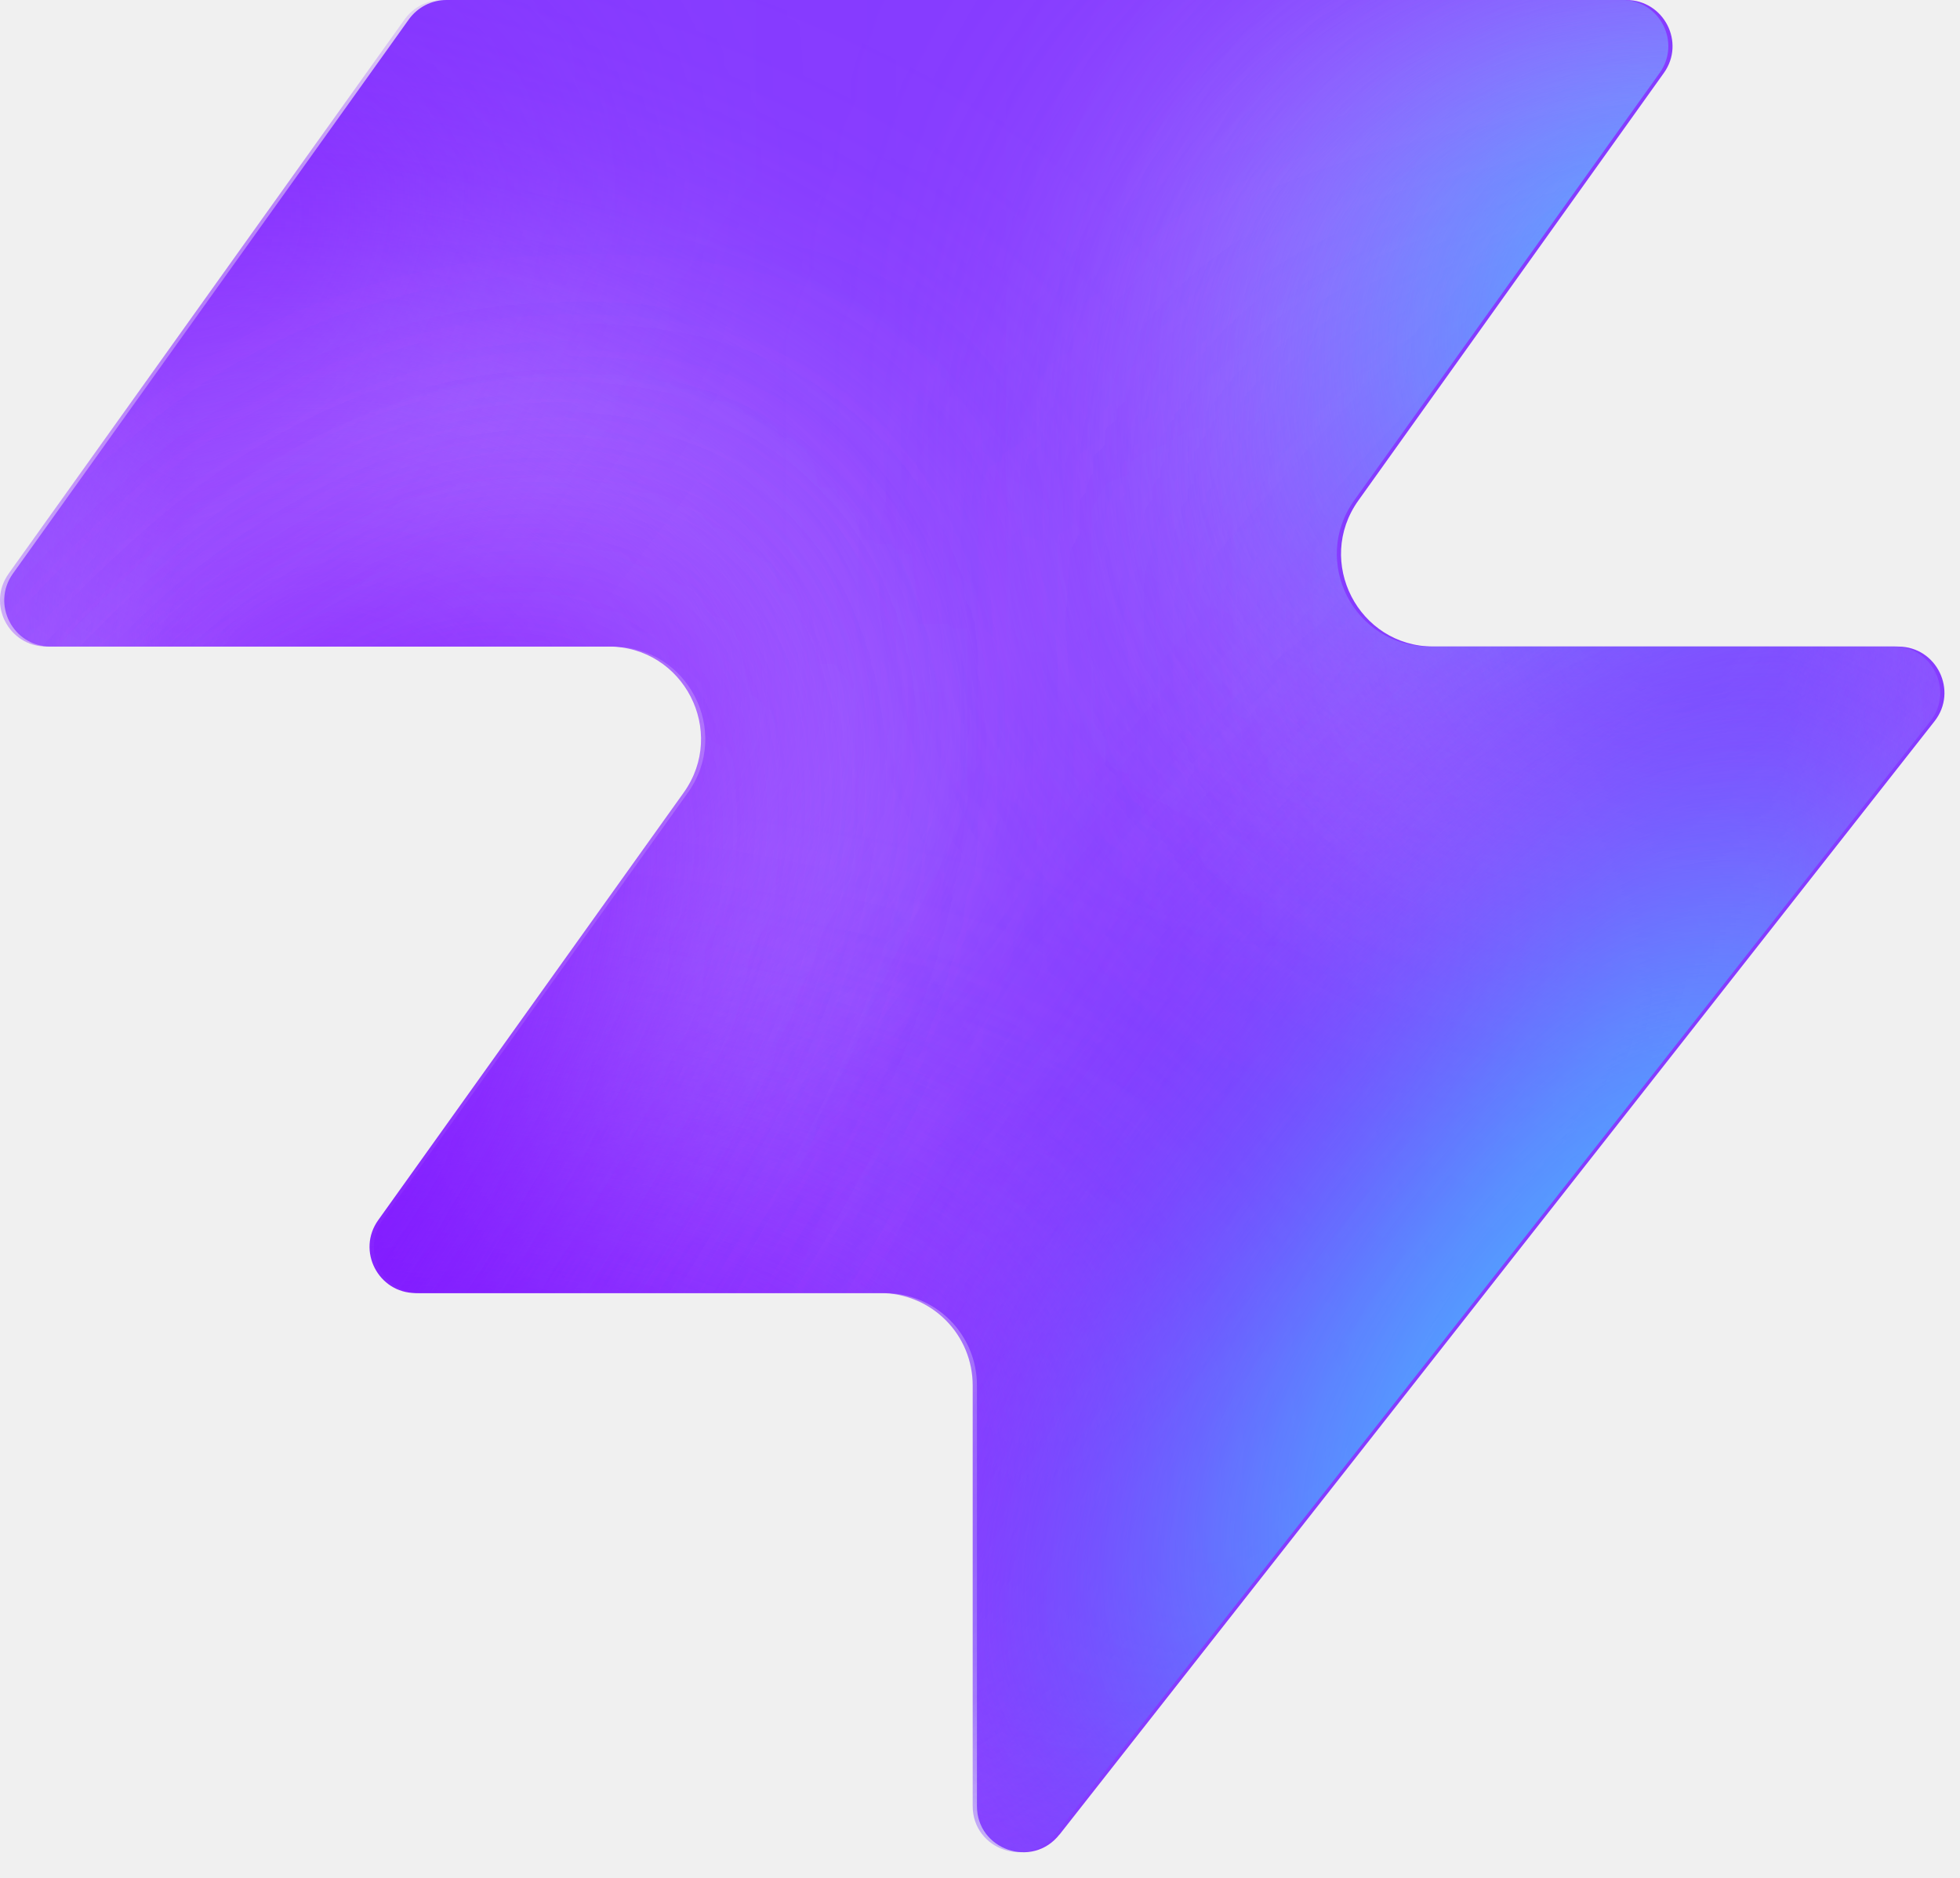
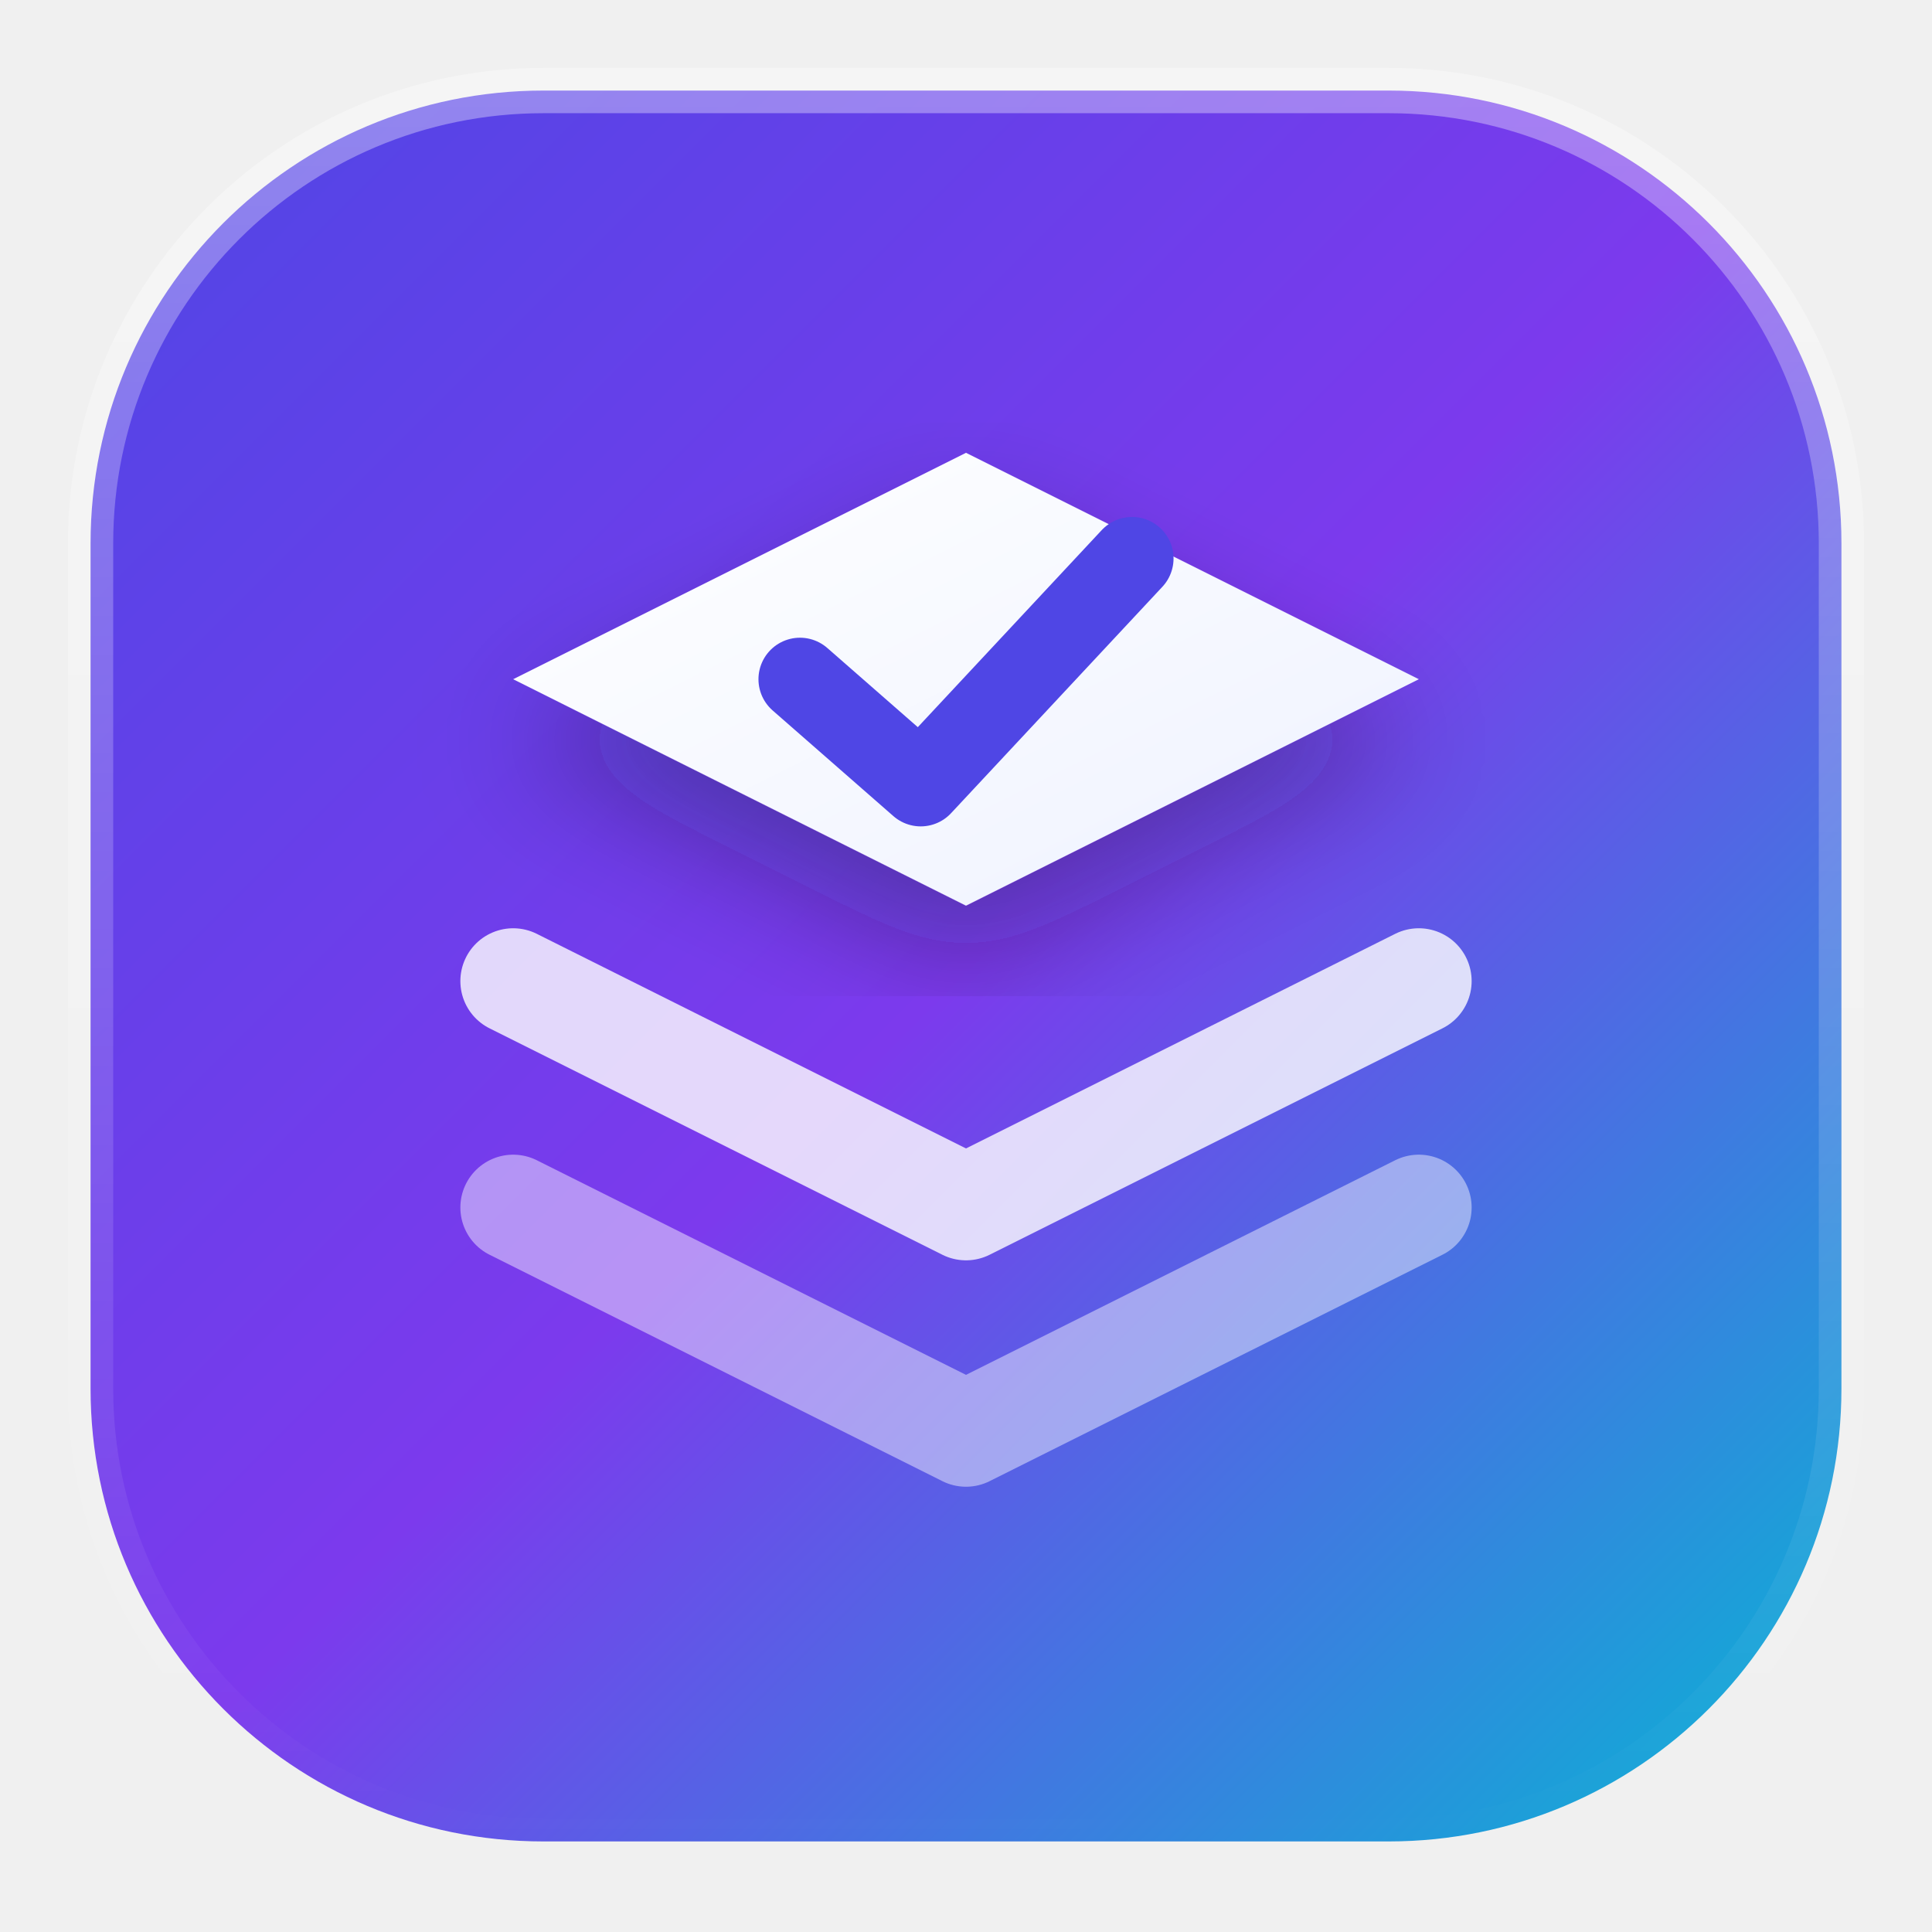
- <svg xmlns="http://www.w3.org/2000/svg" width="48" height="46" fill="none" viewBox="0 0 48 46">
-   <path fill="#863bff" d="M25.946 44.938c-.664.845-2.021.375-2.021-.698V33.937a2.26 2.26 0 0 0-2.262-2.262H10.287c-.92 0-1.456-1.04-.92-1.788l7.48-10.471c1.07-1.497 0-3.578-1.842-3.578H1.237c-.92 0-1.456-1.04-.92-1.788L10.013.474c.214-.297.556-.474.92-.474h28.894c.92 0 1.456 1.04.92 1.788l-7.48 10.471c-1.07 1.498 0 3.579 1.842 3.579h11.377c.943 0 1.473 1.088.89 1.83L25.947 44.94z" style="fill:#863bff;fill:color(display-p3 .525 .23 1);fill-opacity:1" />
-   <mask id="a" width="48" height="46" x="0" y="0" maskUnits="userSpaceOnUse" style="mask-type:alpha">
-     <path fill="#000" d="M25.842 44.938c-.664.844-2.021.375-2.021-.698V33.937a2.26 2.26 0 0 0-2.262-2.262H10.183c-.92 0-1.456-1.04-.92-1.788l7.48-10.471c1.07-1.498 0-3.579-1.842-3.579H1.133c-.92 0-1.456-1.04-.92-1.787L9.91.473c.214-.297.556-.474.92-.474h28.894c.92 0 1.456 1.04.92 1.788l-7.48 10.471c-1.07 1.498 0 3.578 1.842 3.578h11.377c.943 0 1.473 1.088.89 1.832L25.843 44.94z" style="fill:#000;fill-opacity:1" />
-   </mask>
-   <g mask="url(#a)">
-     <g filter="url(#b)">
-       <ellipse cx="5.508" cy="14.704" fill="#ede6ff" rx="5.508" ry="14.704" style="fill:#ede6ff;fill:color(display-p3 .927 .903 1);fill-opacity:1" transform="matrix(.00324 1 1 -.00324 -4.47 31.516)" />
-     </g>
-     <g filter="url(#c)">
-       <ellipse cx="10.399" cy="29.851" fill="#ede6ff" rx="10.399" ry="29.851" style="fill:#ede6ff;fill:color(display-p3 .927 .903 1);fill-opacity:1" transform="matrix(.00324 1 1 -.00324 -39.328 7.883)" />
-     </g>
-     <g filter="url(#d)">
-       <ellipse cx="5.508" cy="30.487" fill="#7e14ff" rx="5.508" ry="30.487" style="fill:#7e14ff;fill:color(display-p3 .492 .077 1);fill-opacity:1" transform="rotate(89.814 -25.913 -14.639)scale(1 -1)" />
-     </g>
-     <g filter="url(#e)">
-       <ellipse cx="5.508" cy="30.599" fill="#7e14ff" rx="5.508" ry="30.599" style="fill:#7e14ff;fill:color(display-p3 .492 .077 1);fill-opacity:1" transform="rotate(89.814 -32.644 -3.334)scale(1 -1)" />
-     </g>
-     <g filter="url(#f)">
-       <ellipse cx="5.508" cy="30.599" fill="#7e14ff" rx="5.508" ry="30.599" style="fill:#7e14ff;fill:color(display-p3 .492 .077 1);fill-opacity:1" transform="matrix(.00324 1 1 -.00324 -34.34 30.47)" />
-     </g>
-     <g filter="url(#g)">
-       <ellipse cx="14.072" cy="22.078" fill="#ede6ff" rx="14.072" ry="22.078" style="fill:#ede6ff;fill:color(display-p3 .927 .903 1);fill-opacity:1" transform="rotate(93.35 24.506 48.493)scale(-1 1)" />
-     </g>
-     <g filter="url(#h)">
-       <ellipse cx="3.47" cy="21.501" fill="#7e14ff" rx="3.47" ry="21.501" style="fill:#7e14ff;fill:color(display-p3 .492 .077 1);fill-opacity:1" transform="rotate(89.009 28.708 47.59)scale(-1 1)" />
-     </g>
-     <g filter="url(#i)">
-       <ellipse cx="3.47" cy="21.501" fill="#7e14ff" rx="3.47" ry="21.501" style="fill:#7e14ff;fill:color(display-p3 .492 .077 1);fill-opacity:1" transform="rotate(89.009 28.708 47.59)scale(-1 1)" />
-     </g>
-     <g filter="url(#j)">
-       <ellipse cx=".387" cy="8.972" fill="#7e14ff" rx="4.407" ry="29.108" style="fill:#7e14ff;fill:color(display-p3 .492 .077 1);fill-opacity:1" transform="rotate(39.51 .387 8.972)" />
-     </g>
-     <g filter="url(#k)">
-       <ellipse cx="47.523" cy="-6.092" fill="#7e14ff" rx="4.407" ry="29.108" style="fill:#7e14ff;fill:color(display-p3 .492 .077 1);fill-opacity:1" transform="rotate(37.892 47.523 -6.092)" />
-     </g>
-     <g filter="url(#l)">
-       <ellipse cx="41.412" cy="6.333" fill="#47bfff" rx="5.971" ry="9.665" style="fill:#47bfff;fill:color(display-p3 .28 .748 1);fill-opacity:1" transform="rotate(37.892 41.412 6.333)" />
-     </g>
-     <g filter="url(#m)">
-       <ellipse cx="-1.879" cy="38.332" fill="#7e14ff" rx="4.407" ry="29.108" style="fill:#7e14ff;fill:color(display-p3 .492 .077 1);fill-opacity:1" transform="rotate(37.892 -1.88 38.332)" />
-     </g>
-     <g filter="url(#n)">
-       <ellipse cx="-1.879" cy="38.332" fill="#7e14ff" rx="4.407" ry="29.108" style="fill:#7e14ff;fill:color(display-p3 .492 .077 1);fill-opacity:1" transform="rotate(37.892 -1.88 38.332)" />
-     </g>
-     <g filter="url(#o)">
-       <ellipse cx="35.651" cy="29.907" fill="#7e14ff" rx="4.407" ry="29.108" style="fill:#7e14ff;fill:color(display-p3 .492 .077 1);fill-opacity:1" transform="rotate(37.892 35.651 29.907)" />
-     </g>
-     <g filter="url(#p)">
-       <ellipse cx="38.418" cy="32.4" fill="#47bfff" rx="5.971" ry="15.297" style="fill:#47bfff;fill:color(display-p3 .28 .748 1);fill-opacity:1" transform="rotate(37.892 38.418 32.4)" />
-     </g>
-   </g>
+ <svg xmlns="http://www.w3.org/2000/svg" viewBox="0 0 64 64" width="64" height="64" fill="none">
  <defs>
-     <filter id="b" width="60.045" height="41.654" x="-19.77" y="16.149" color-interpolation-filters="sRGB" filterUnits="userSpaceOnUse">
-       <feFlood flood-opacity="0" result="BackgroundImageFix" />
-       <feBlend in="SourceGraphic" in2="BackgroundImageFix" result="shape" />
-       <feGaussianBlur result="effect1_foregroundBlur_2002_17158" stdDeviation="7.659" />
-     </filter>
-     <filter id="c" width="90.34" height="51.437" x="-54.613" y="-7.533" color-interpolation-filters="sRGB" filterUnits="userSpaceOnUse">
-       <feFlood flood-opacity="0" result="BackgroundImageFix" />
-       <feBlend in="SourceGraphic" in2="BackgroundImageFix" result="shape" />
-       <feGaussianBlur result="effect1_foregroundBlur_2002_17158" stdDeviation="7.659" />
-     </filter>
-     <filter id="d" width="79.355" height="29.4" x="-49.64" y="2.03" color-interpolation-filters="sRGB" filterUnits="userSpaceOnUse">
-       <feFlood flood-opacity="0" result="BackgroundImageFix" />
-       <feBlend in="SourceGraphic" in2="BackgroundImageFix" result="shape" />
-       <feGaussianBlur result="effect1_foregroundBlur_2002_17158" stdDeviation="4.596" />
-     </filter>
-     <filter id="e" width="79.579" height="29.4" x="-45.045" y="20.029" color-interpolation-filters="sRGB" filterUnits="userSpaceOnUse">
-       <feFlood flood-opacity="0" result="BackgroundImageFix" />
-       <feBlend in="SourceGraphic" in2="BackgroundImageFix" result="shape" />
-       <feGaussianBlur result="effect1_foregroundBlur_2002_17158" stdDeviation="4.596" />
-     </filter>
-     <filter id="f" width="79.579" height="29.4" x="-43.513" y="21.178" color-interpolation-filters="sRGB" filterUnits="userSpaceOnUse">
-       <feFlood flood-opacity="0" result="BackgroundImageFix" />
-       <feBlend in="SourceGraphic" in2="BackgroundImageFix" result="shape" />
-       <feGaussianBlur result="effect1_foregroundBlur_2002_17158" stdDeviation="4.596" />
-     </filter>
-     <filter id="g" width="74.749" height="58.852" x="15.756" y="-17.901" color-interpolation-filters="sRGB" filterUnits="userSpaceOnUse">
-       <feFlood flood-opacity="0" result="BackgroundImageFix" />
-       <feBlend in="SourceGraphic" in2="BackgroundImageFix" result="shape" />
-       <feGaussianBlur result="effect1_foregroundBlur_2002_17158" stdDeviation="7.659" />
-     </filter>
-     <filter id="h" width="61.377" height="25.362" x="23.548" y="2.284" color-interpolation-filters="sRGB" filterUnits="userSpaceOnUse">
-       <feFlood flood-opacity="0" result="BackgroundImageFix" />
-       <feBlend in="SourceGraphic" in2="BackgroundImageFix" result="shape" />
-       <feGaussianBlur result="effect1_foregroundBlur_2002_17158" stdDeviation="4.596" />
-     </filter>
-     <filter id="i" width="61.377" height="25.362" x="23.548" y="2.284" color-interpolation-filters="sRGB" filterUnits="userSpaceOnUse">
-       <feFlood flood-opacity="0" result="BackgroundImageFix" />
-       <feBlend in="SourceGraphic" in2="BackgroundImageFix" result="shape" />
-       <feGaussianBlur result="effect1_foregroundBlur_2002_17158" stdDeviation="4.596" />
-     </filter>
-     <filter id="j" width="56.045" height="63.649" x="-27.636" y="-22.853" color-interpolation-filters="sRGB" filterUnits="userSpaceOnUse">
-       <feFlood flood-opacity="0" result="BackgroundImageFix" />
-       <feBlend in="SourceGraphic" in2="BackgroundImageFix" result="shape" />
-       <feGaussianBlur result="effect1_foregroundBlur_2002_17158" stdDeviation="4.596" />
-     </filter>
-     <filter id="k" width="54.814" height="64.646" x="20.116" y="-38.415" color-interpolation-filters="sRGB" filterUnits="userSpaceOnUse">
-       <feFlood flood-opacity="0" result="BackgroundImageFix" />
-       <feBlend in="SourceGraphic" in2="BackgroundImageFix" result="shape" />
-       <feGaussianBlur result="effect1_foregroundBlur_2002_17158" stdDeviation="4.596" />
-     </filter>
-     <filter id="l" width="33.541" height="35.313" x="24.641" y="-11.323" color-interpolation-filters="sRGB" filterUnits="userSpaceOnUse">
-       <feFlood flood-opacity="0" result="BackgroundImageFix" />
-       <feBlend in="SourceGraphic" in2="BackgroundImageFix" result="shape" />
-       <feGaussianBlur result="effect1_foregroundBlur_2002_17158" stdDeviation="4.596" />
-     </filter>
-     <filter id="m" width="54.814" height="64.646" x="-29.286" y="6.009" color-interpolation-filters="sRGB" filterUnits="userSpaceOnUse">
-       <feFlood flood-opacity="0" result="BackgroundImageFix" />
-       <feBlend in="SourceGraphic" in2="BackgroundImageFix" result="shape" />
-       <feGaussianBlur result="effect1_foregroundBlur_2002_17158" stdDeviation="4.596" />
-     </filter>
-     <filter id="n" width="54.814" height="64.646" x="-29.286" y="6.009" color-interpolation-filters="sRGB" filterUnits="userSpaceOnUse">
-       <feFlood flood-opacity="0" result="BackgroundImageFix" />
-       <feBlend in="SourceGraphic" in2="BackgroundImageFix" result="shape" />
-       <feGaussianBlur result="effect1_foregroundBlur_2002_17158" stdDeviation="4.596" />
-     </filter>
-     <filter id="o" width="54.814" height="64.646" x="8.244" y="-2.416" color-interpolation-filters="sRGB" filterUnits="userSpaceOnUse">
-       <feFlood flood-opacity="0" result="BackgroundImageFix" />
-       <feBlend in="SourceGraphic" in2="BackgroundImageFix" result="shape" />
-       <feGaussianBlur result="effect1_foregroundBlur_2002_17158" stdDeviation="4.596" />
-     </filter>
-     <filter id="p" width="39.409" height="43.623" x="18.713" y="10.588" color-interpolation-filters="sRGB" filterUnits="userSpaceOnUse">
-       <feFlood flood-opacity="0" result="BackgroundImageFix" />
-       <feBlend in="SourceGraphic" in2="BackgroundImageFix" result="shape" />
-       <feGaussianBlur result="effect1_foregroundBlur_2002_17158" stdDeviation="4.596" />
+     <linearGradient id="bgGrad" x1="0%" y1="0%" x2="100%" y2="100%">
+       <stop offset="0%" stop-color="#4F46E5" />
+       <stop offset="50%" stop-color="#7C3AED" />
+       <stop offset="100%" stop-color="#06B6D4" />
+     </linearGradient>
+     <linearGradient id="innerGlow" x1="0%" y1="0%" x2="0%" y2="100%">
+       <stop offset="0%" stop-color="#FFFFFF" stop-opacity="0.35" />
+       <stop offset="100%" stop-color="#FFFFFF" stop-opacity="0" />
+     </linearGradient>
+     <linearGradient id="cardGrad" x1="0%" y1="0%" x2="100%" y2="100%">
+       <stop offset="0%" stop-color="#FFFFFF" />
+       <stop offset="100%" stop-color="#EEF2FF" />
+     </linearGradient>
+     <filter id="layerShadow" x="-20%" y="-20%" width="140%" height="140%">
+       <feDropShadow dx="0" dy="2" stdDeviation="2" flood-color="#0F172A" flood-opacity="0.3" />
    </filter>
  </defs>
+   <rect x="3" y="3" width="58" height="58" rx="15" fill="url(#bgGrad)" />
+   <rect x="3" y="3" width="58" height="58" rx="15" stroke="url(#innerGlow)" stroke-width="1.5" />
+   <path d="M17 40L32 47.5L47 40" stroke="#FFFFFF" stroke-opacity="0.45" stroke-width="3.5" stroke-linecap="round" stroke-linejoin="round" />
+   <path d="M17 32.5L32 40L47 32.5" stroke="#FFFFFF" stroke-opacity="0.8" stroke-width="3.5" stroke-linecap="round" stroke-linejoin="round" />
+   <path d="M32 15L47 22.5L32 30L17 22.5Z" fill="url(#cardGrad)" filter="url(#layerShadow)" />
+   <path d="M26.5 22.5L30.5 26L37.5 18.5" stroke="#4F46E5" stroke-width="2.75" stroke-linecap="round" stroke-linejoin="round" />
</svg>
